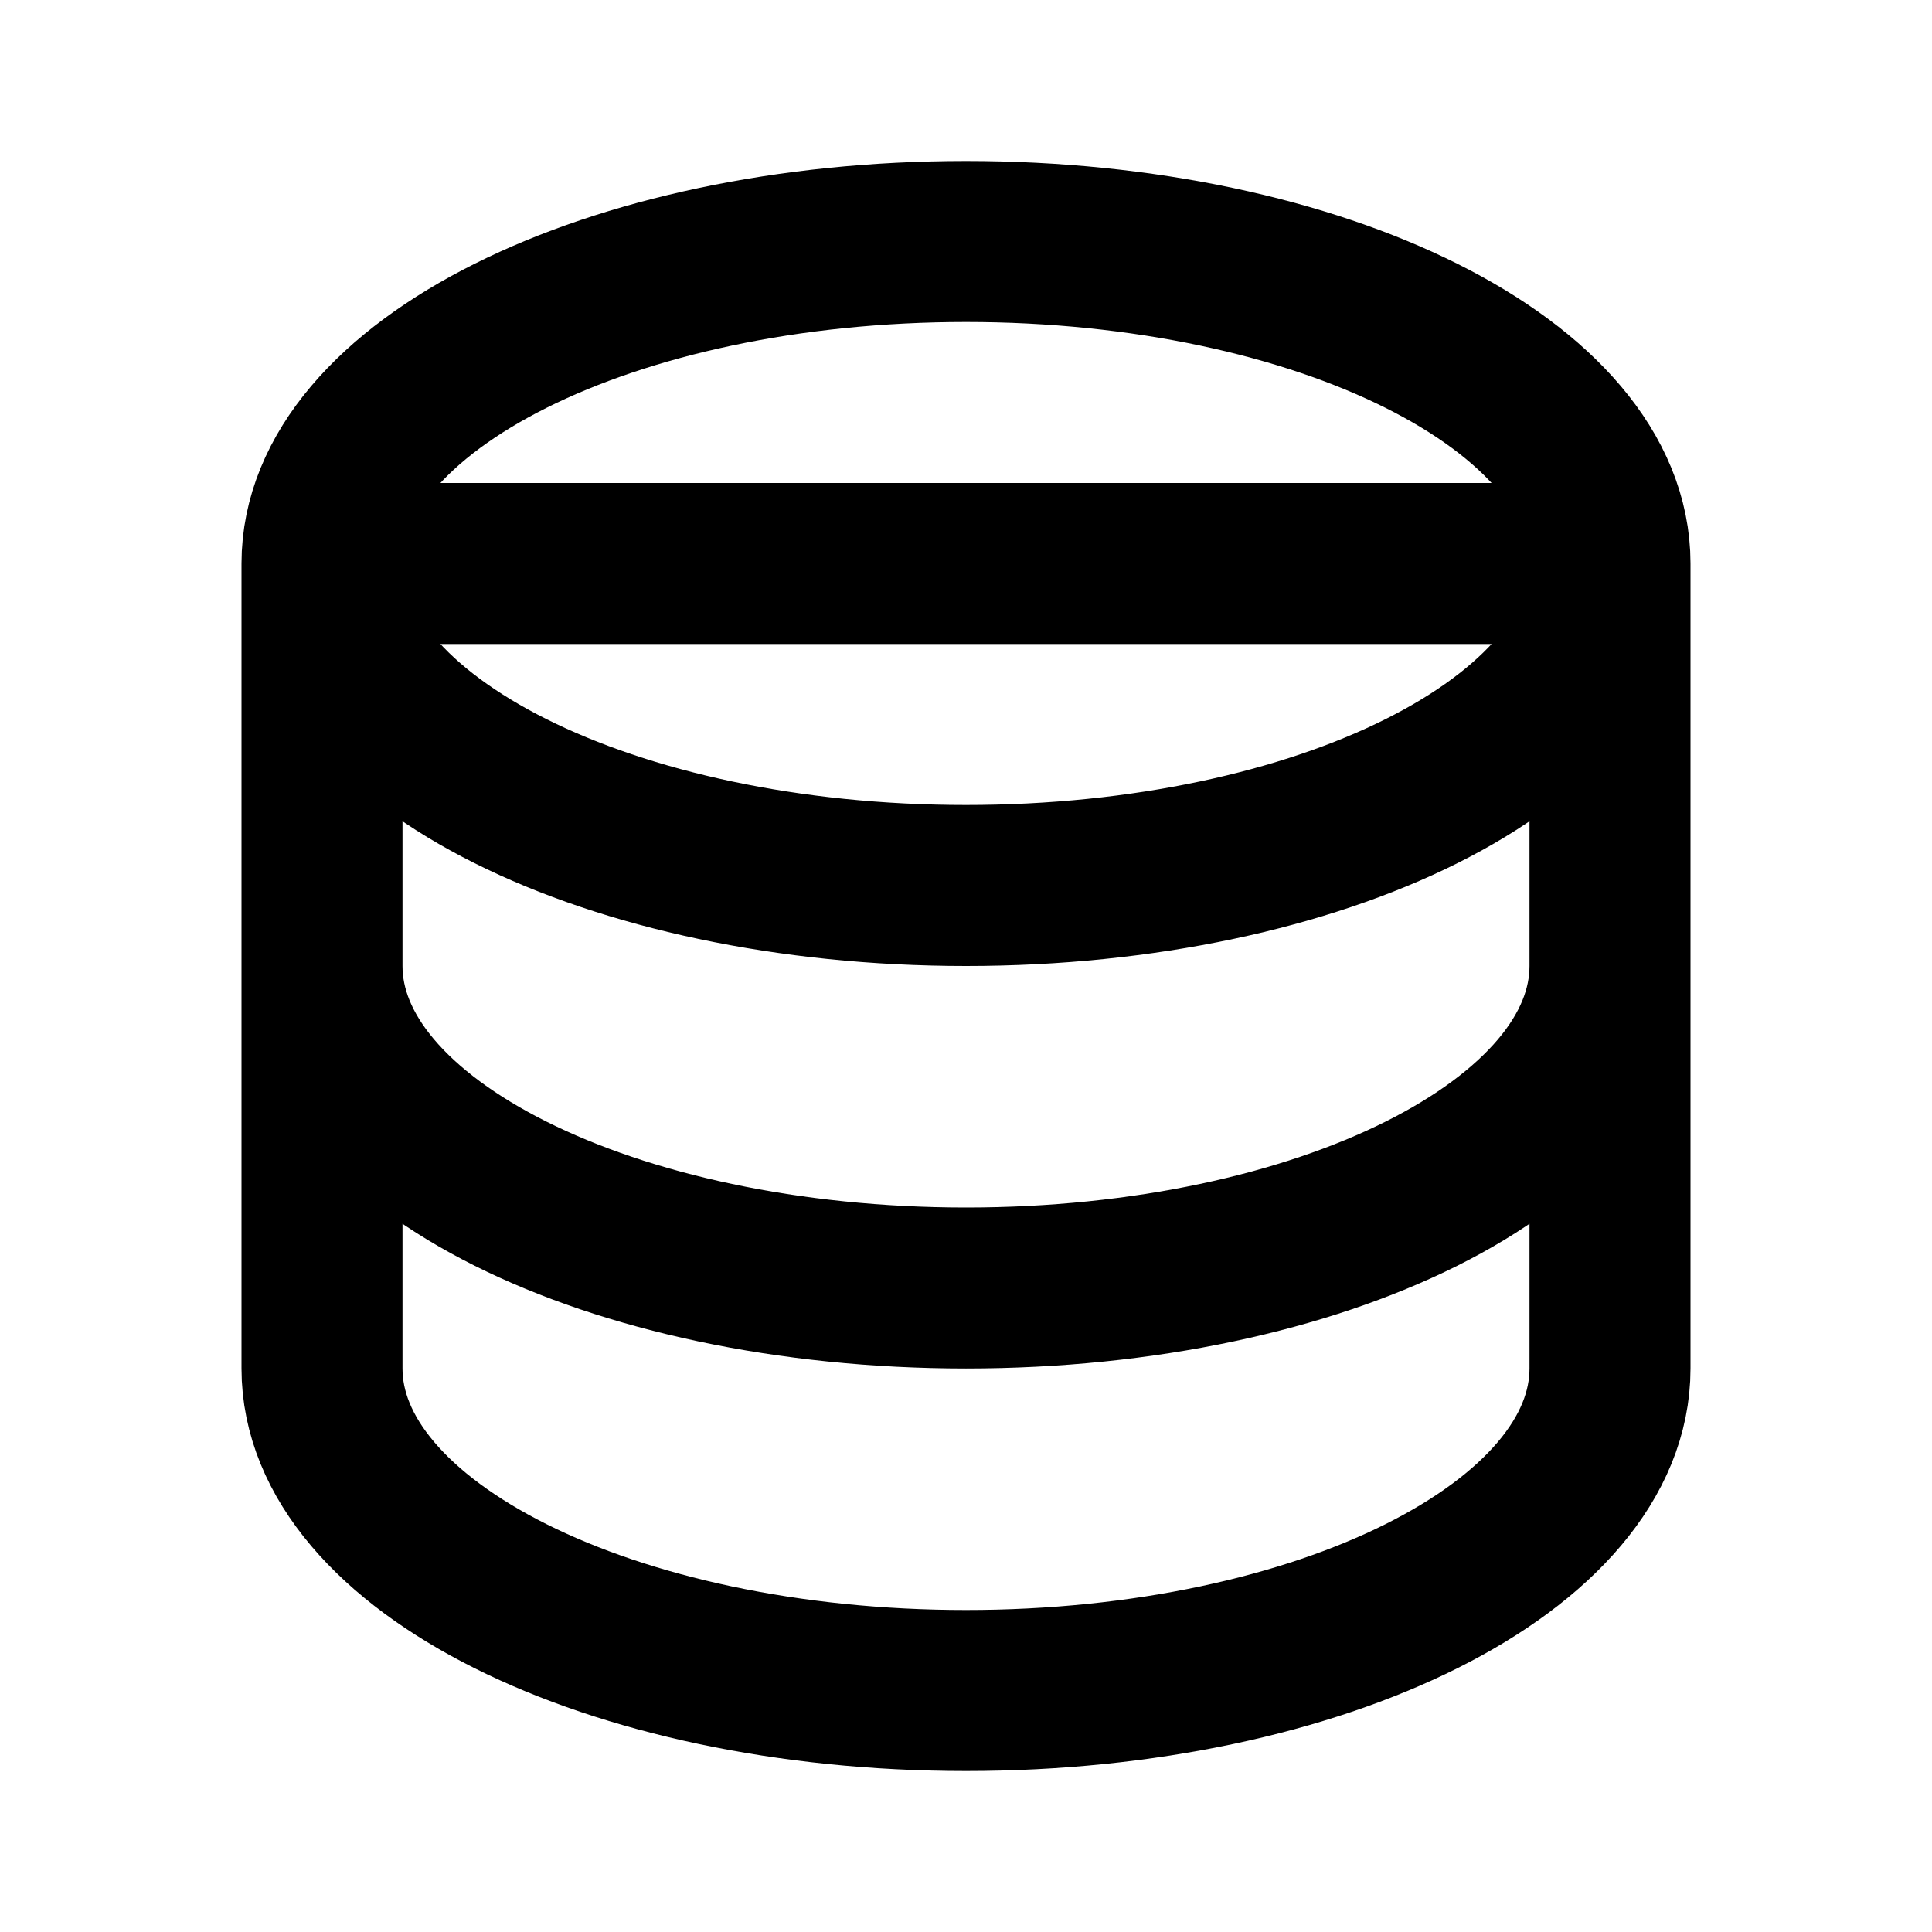
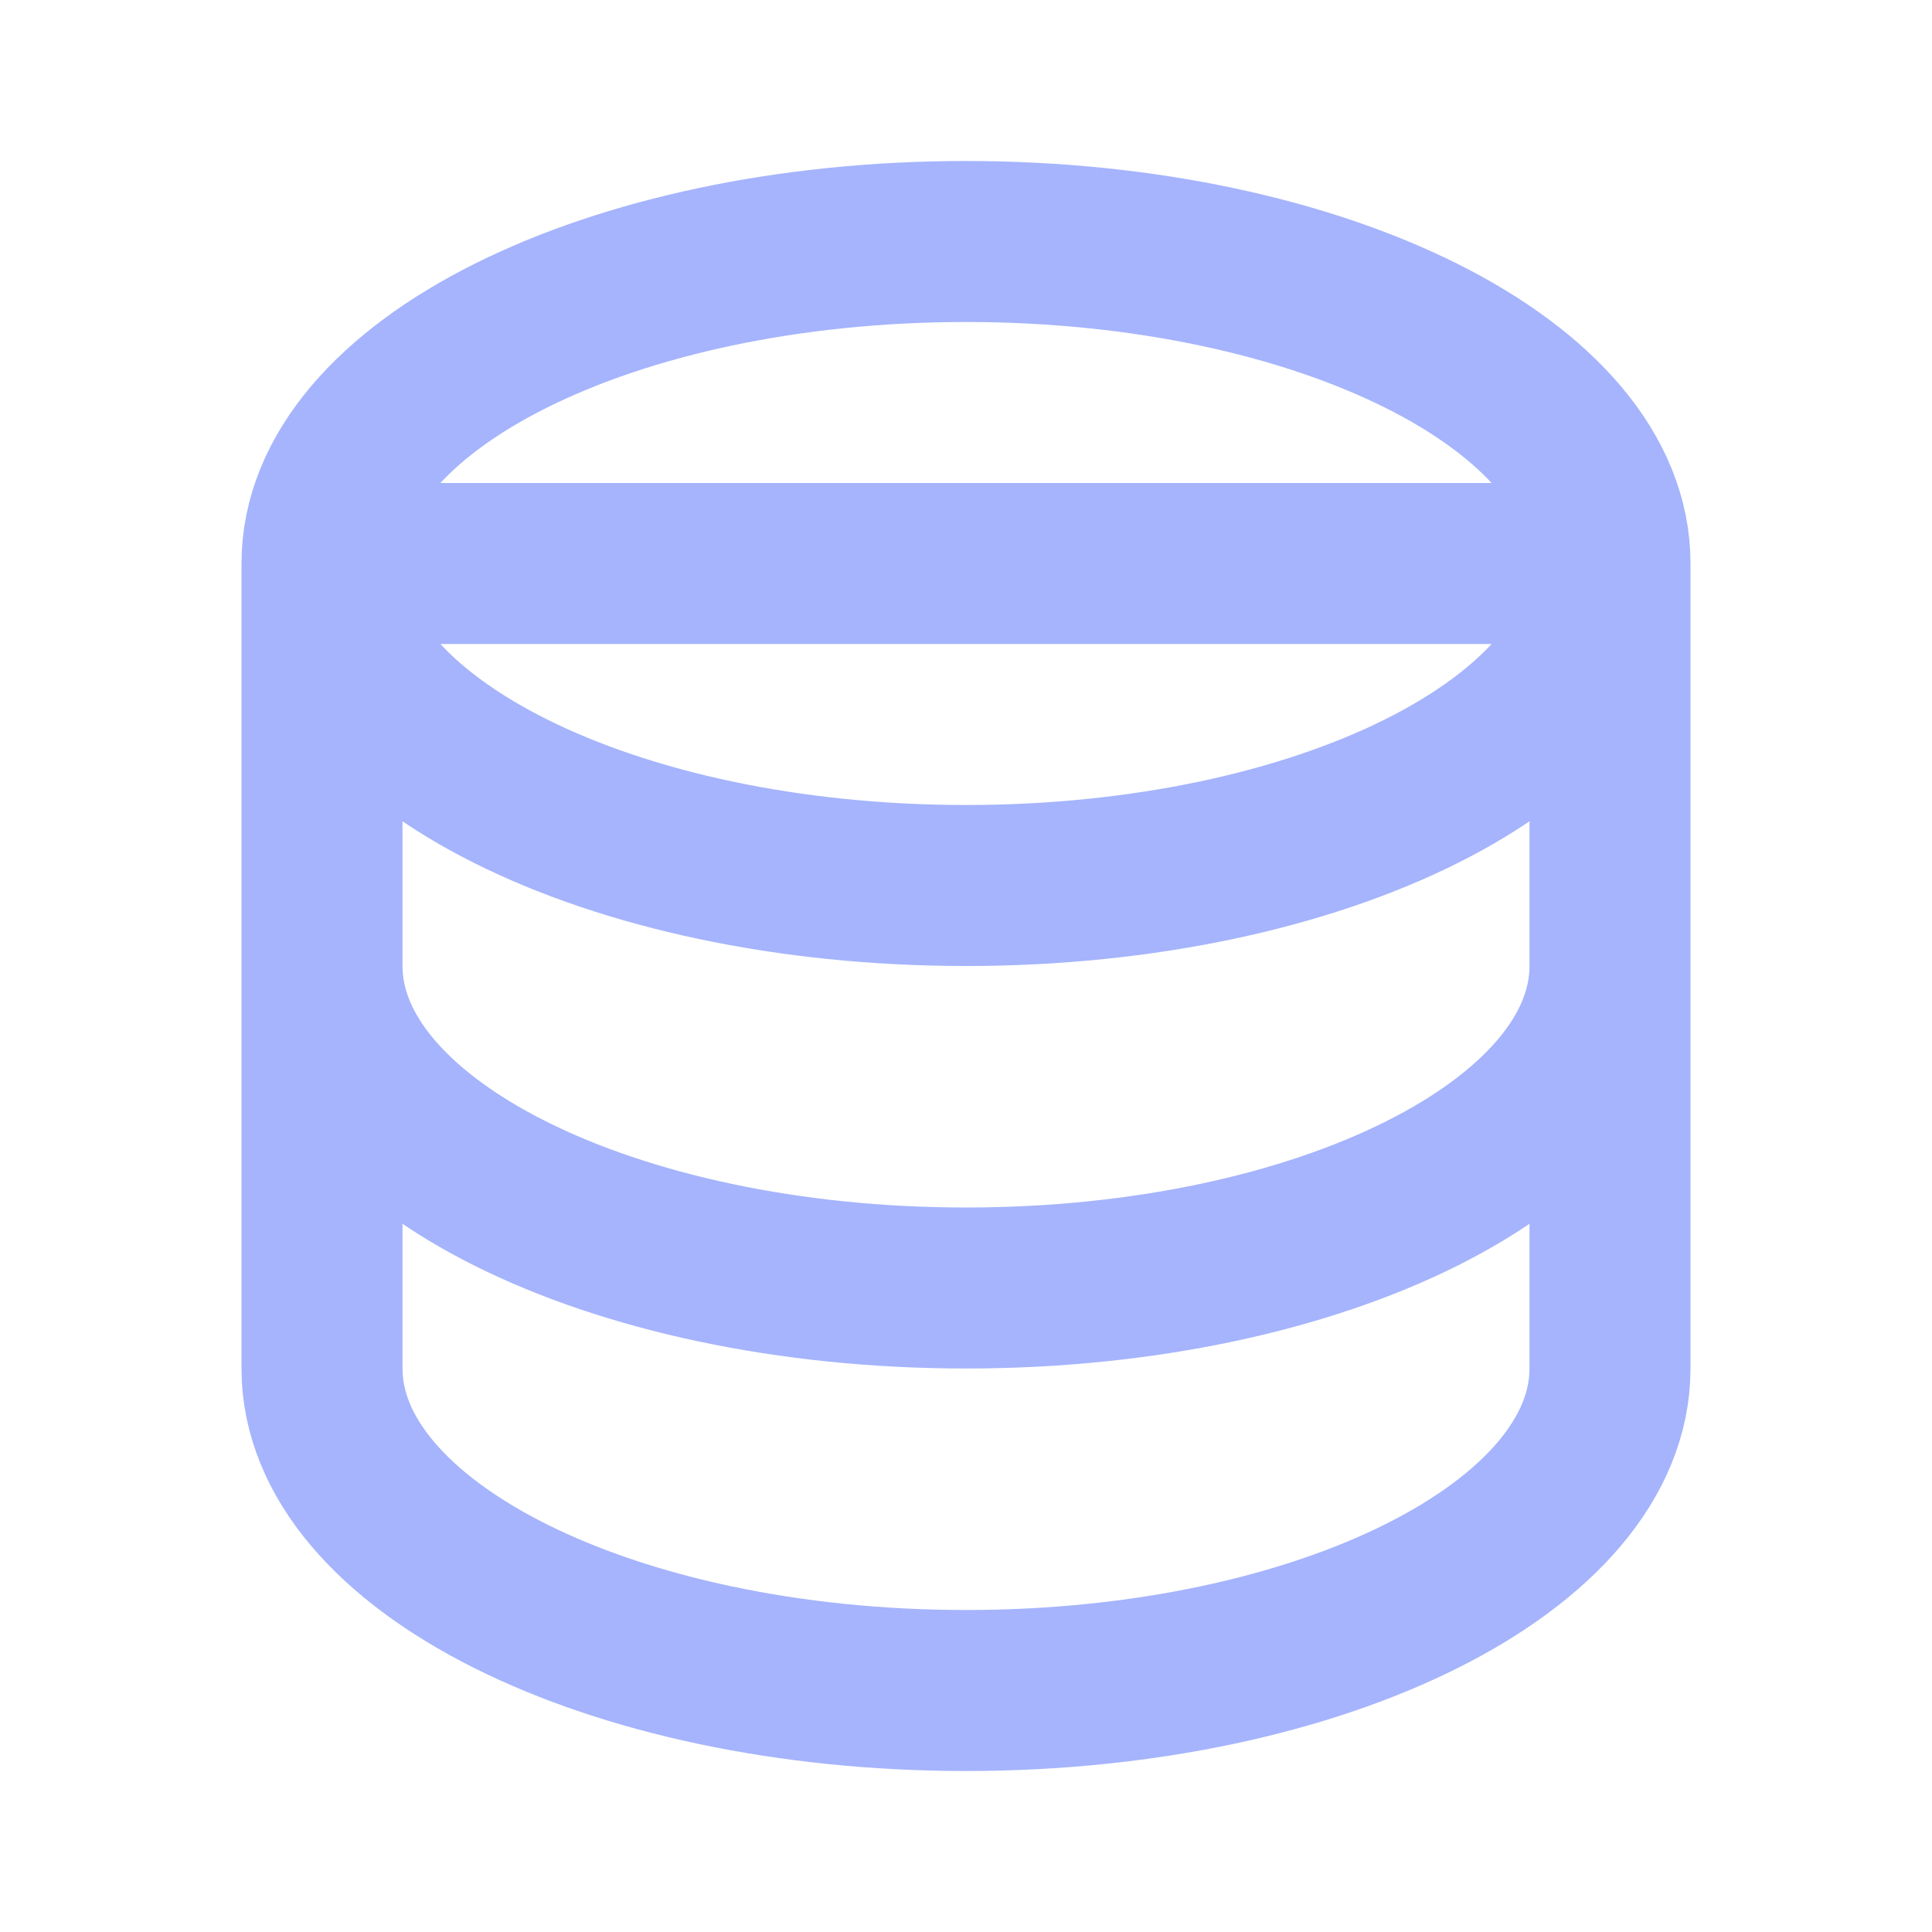
<svg xmlns="http://www.w3.org/2000/svg" width="24" height="24" viewBox="0 0 24 24" fill="none">
-   <path d="M20 12C20 14.21 16.418 16 12 16C7.582 16 4 14.21 4 12M4 7V17C4 19.21 7.582 21 12 21C16.418 21 20 19.21 20 17V7H4ZM4 7C4 9.21 7.582 11 12 11C16.418 11 20 9.21 20 7H4ZM4 7C4 4.79 7.582 3 12 3C16.418 3 20 4.79 20 7H4Z" stroke="currentColor" stroke-width="2" stroke-linecap="round" stroke-linejoin="round" />
+   <path d="M20 12C20 14.21 16.418 16 12 16C7.582 16 4 14.21 4 12M4 7V17C4 19.21 7.582 21 12 21C16.418 21 20 19.21 20 17V7H4ZM4 7C4 9.21 7.582 11 12 11C16.418 11 20 9.21 20 7H4ZM4 7C4 4.79 7.582 3 12 3C16.418 3 20 4.79 20 7H4Z" stroke="rgb(165, 180, 252)" stroke-width="2" stroke-linecap="round" stroke-linejoin="round" />
</svg>
